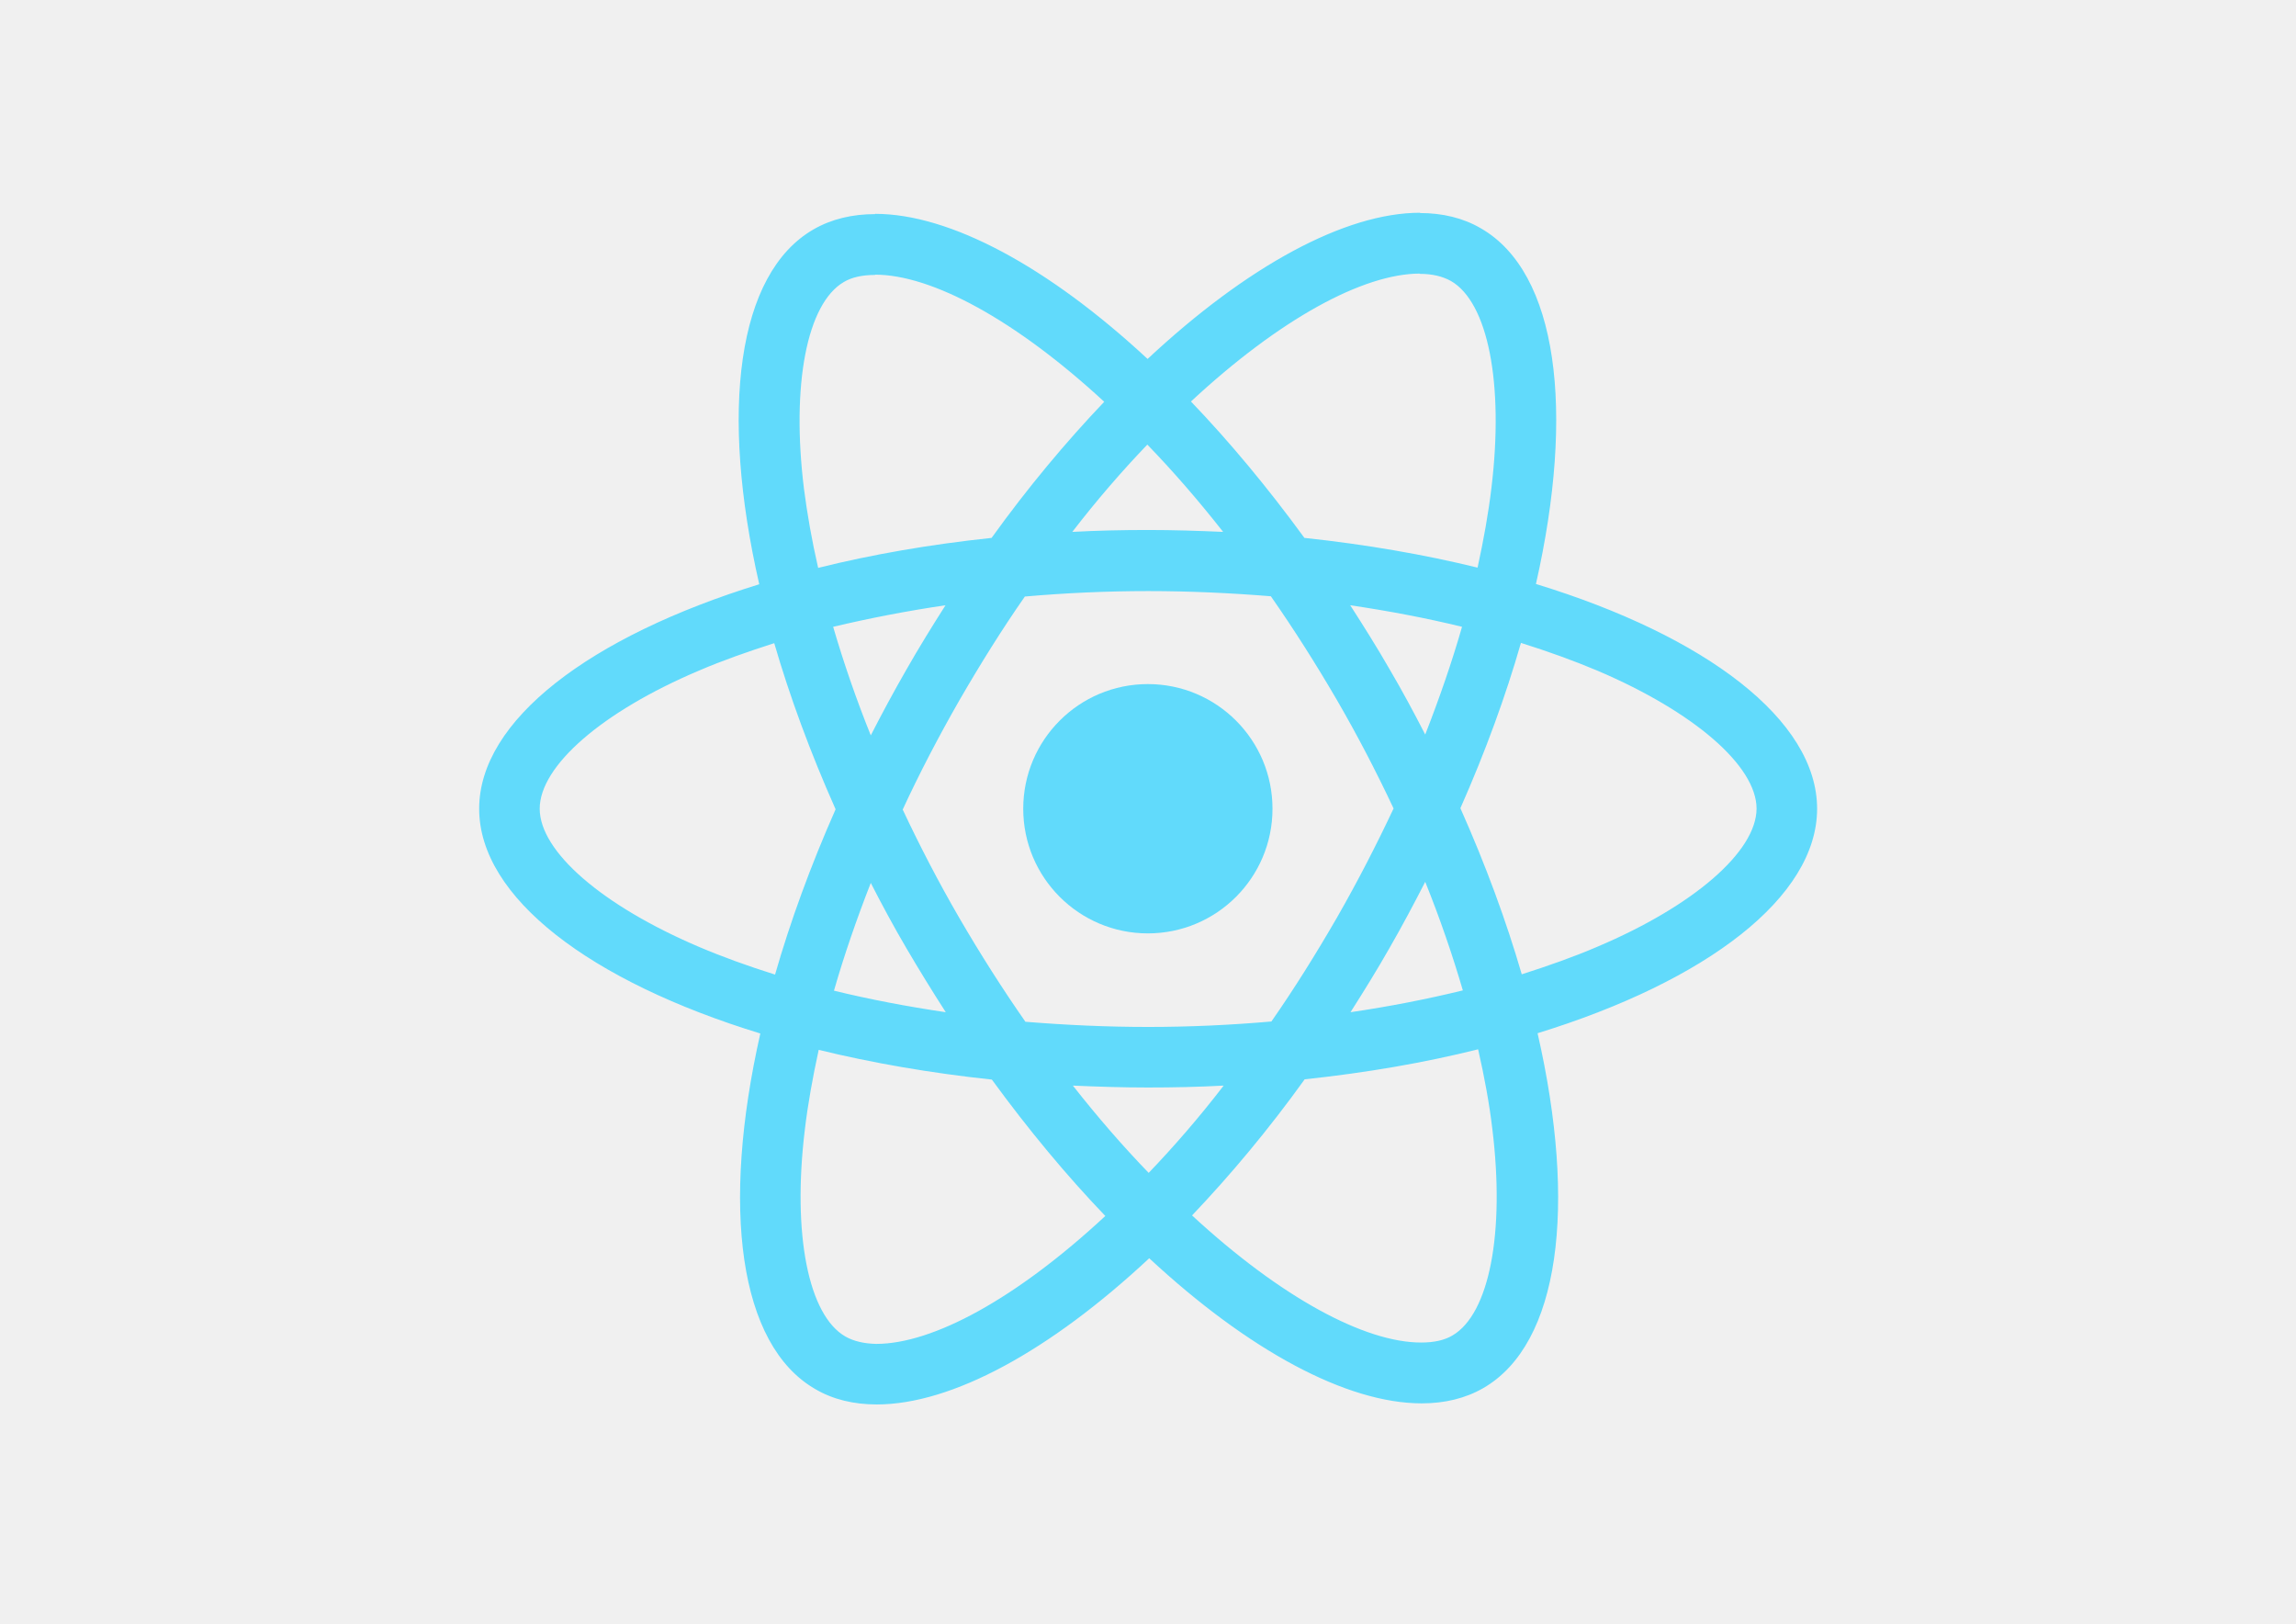
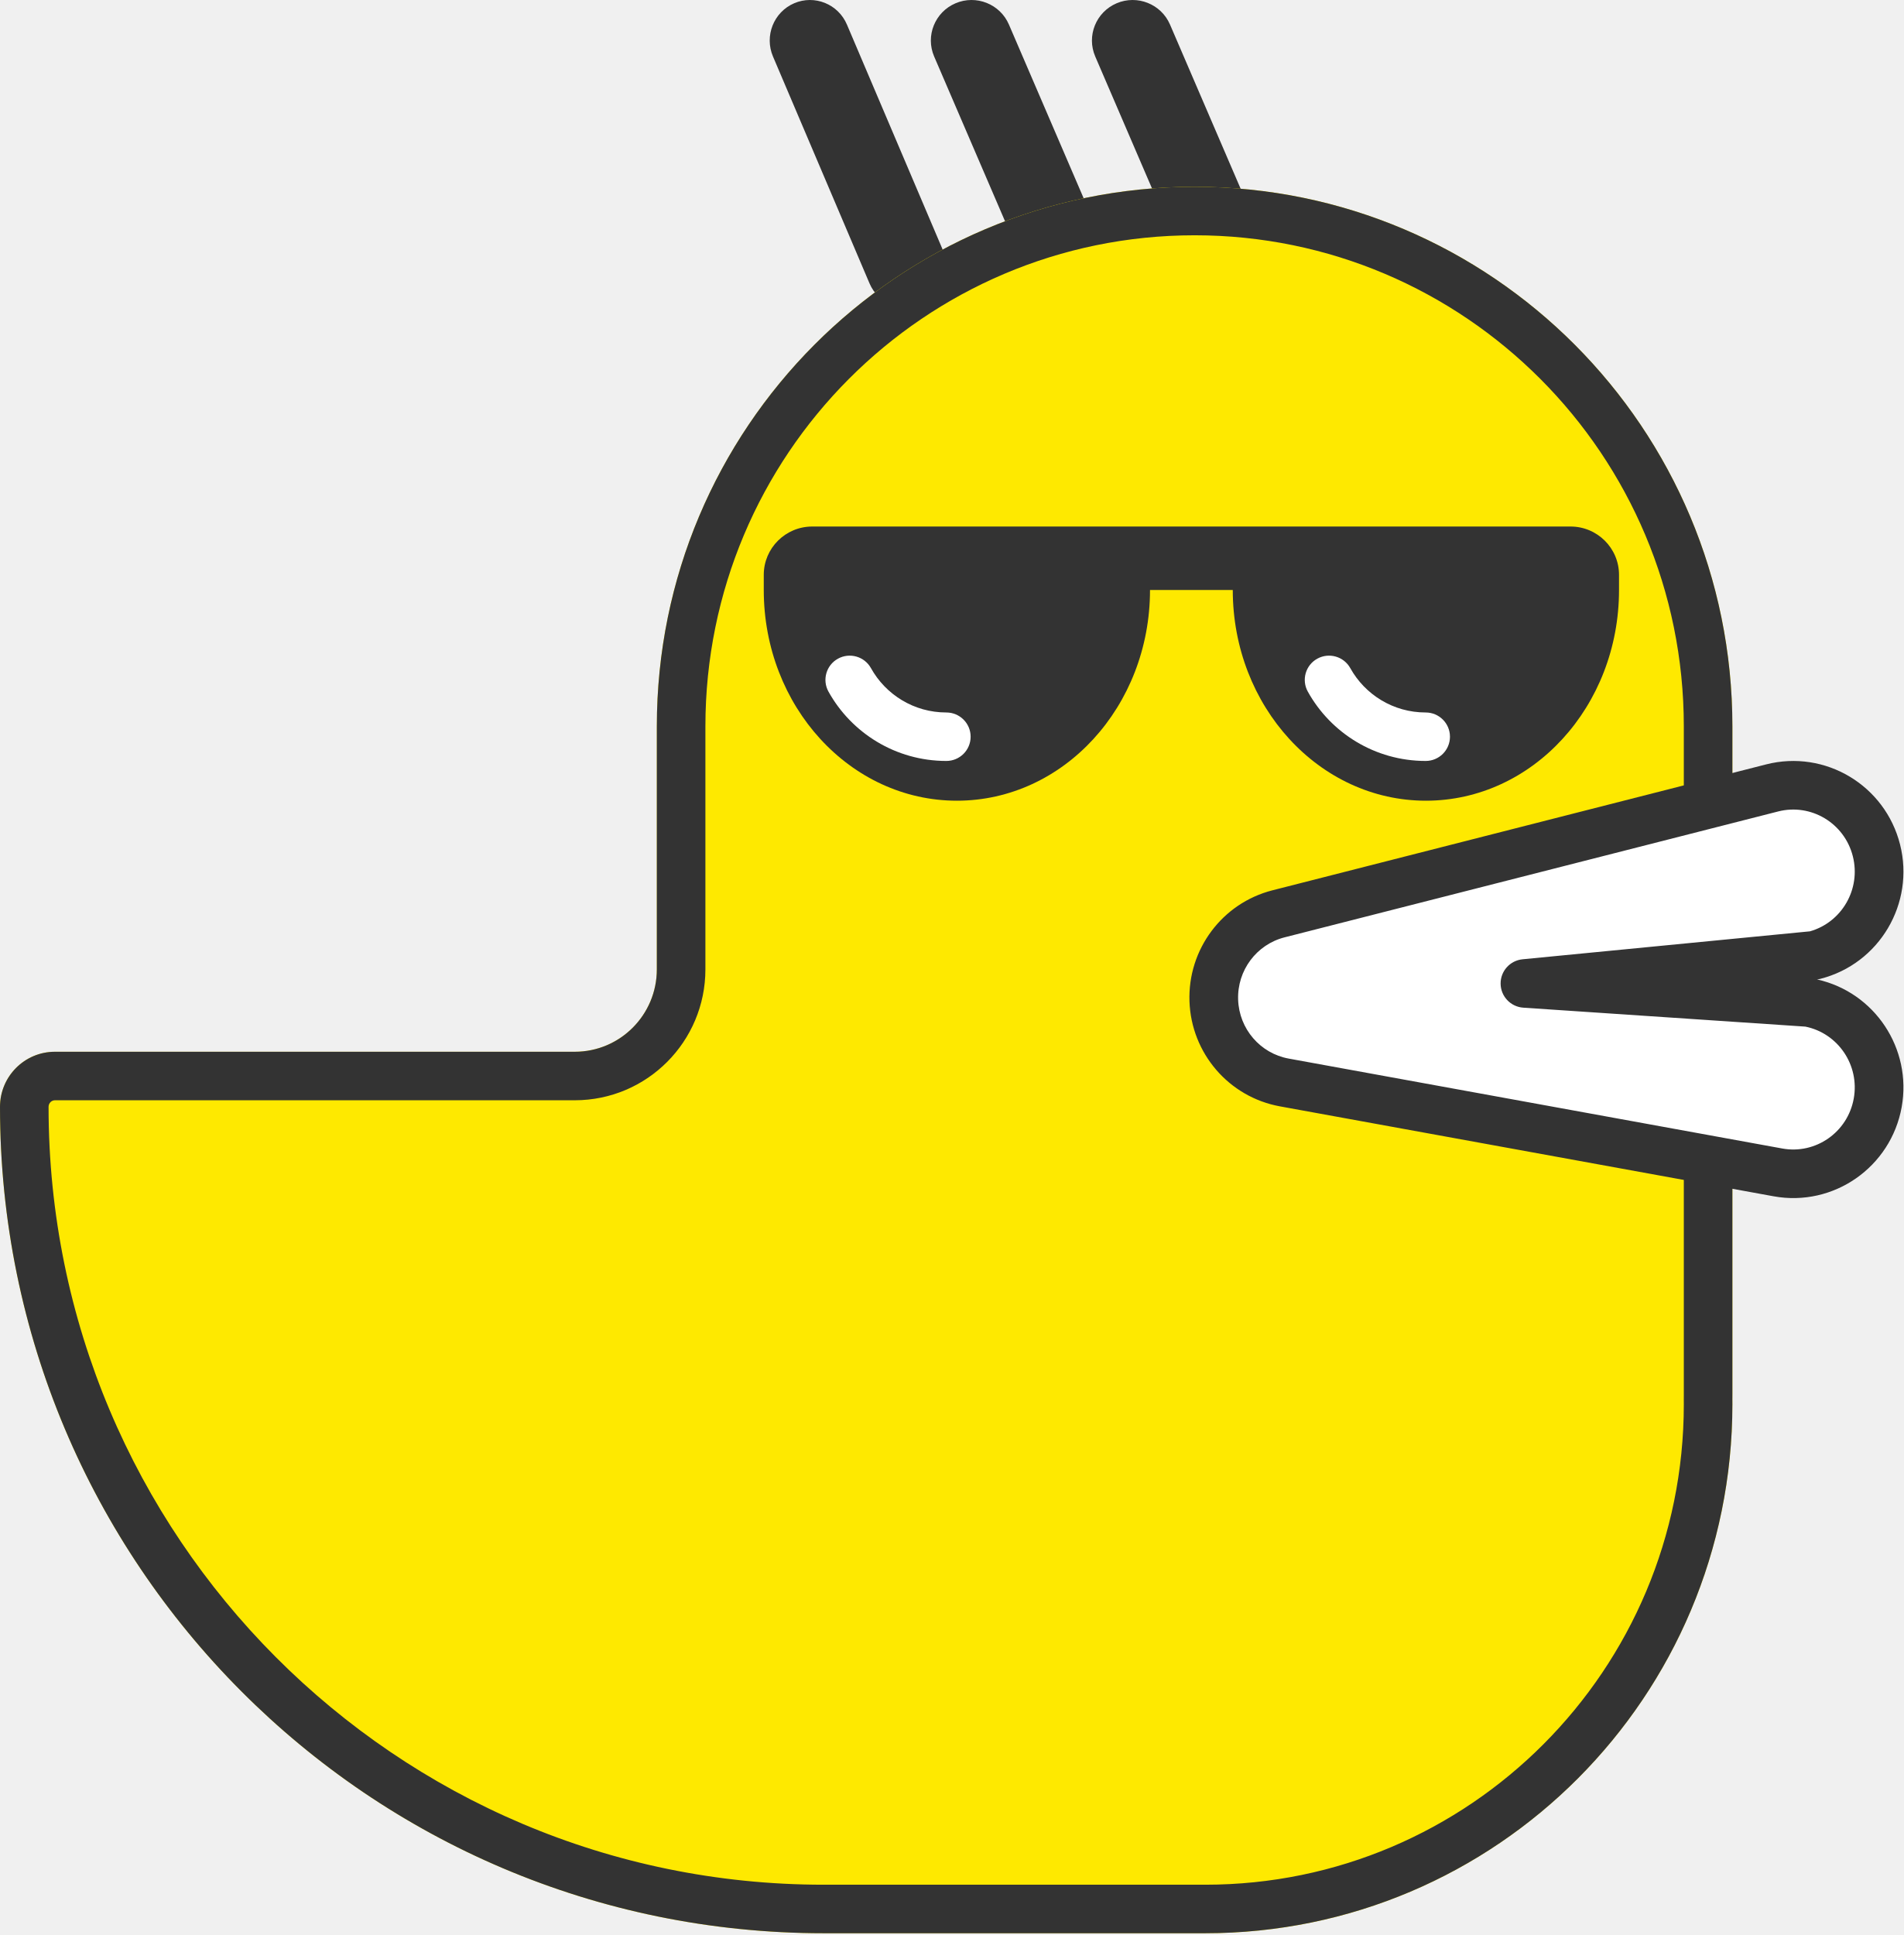
- <svg xmlns="http://www.w3.org/2000/svg" viewBox="0 0 841.9 595.3">
-   <g fill="#61DAFB">
-     <path d="M666.3 296.5c0-32.5-40.7-63.3-103.1-82.4 14.4-63.6 8-114.2-20.2-130.4-6.5-3.8-14.1-5.6-22.4-5.6v22.3c4.6 0 8.3.9 11.4 2.6 13.6 7.8 19.5 37.5 14.9 75.7-1.1 9.4-2.9 19.3-5.1 29.4-19.6-4.8-41-8.5-63.5-10.9-13.5-18.5-27.5-35.3-41.6-50 32.6-30.3 63.2-46.9 84-46.9V78c-27.5 0-63.5 19.6-99.9 53.6-36.4-33.8-72.4-53.2-99.9-53.2v22.3c20.7 0 51.4 16.5 84 46.6-14 14.7-28 31.4-41.3 49.9-22.6 2.4-44 6.1-63.6 11-2.3-10-4-19.7-5.2-29-4.7-38.2 1.1-67.9 14.6-75.8 3-1.8 6.9-2.6 11.5-2.6V78.5c-8.4 0-16 1.8-22.6 5.6-28.1 16.2-34.4 66.7-19.9 130.1-62.2 19.2-102.7 49.9-102.7 82.3 0 32.5 40.7 63.3 103.1 82.4-14.4 63.6-8 114.2 20.2 130.4 6.5 3.8 14.1 5.6 22.5 5.6 27.5 0 63.5-19.6 99.9-53.6 36.4 33.8 72.4 53.2 99.9 53.2 8.4 0 16-1.8 22.6-5.6 28.1-16.2 34.4-66.7 19.9-130.1 62-19.1 102.5-49.9 102.5-82.3zm-130.2-66.7c-3.7 12.9-8.3 26.2-13.5 39.5-4.1-8-8.4-16-13.1-24-4.6-8-9.5-15.8-14.4-23.4 14.2 2.1 27.9 4.7 41 7.9zm-45.8 106.5c-7.8 13.5-15.8 26.3-24.1 38.2-14.9 1.3-30 2-45.2 2-15.1 0-30.2-.7-45-1.9-8.3-11.9-16.4-24.6-24.2-38-7.6-13.1-14.5-26.4-20.8-39.8 6.2-13.4 13.2-26.8 20.7-39.9 7.8-13.5 15.8-26.3 24.1-38.2 14.9-1.3 30-2 45.2-2 15.1 0 30.2.7 45 1.9 8.3 11.9 16.4 24.6 24.2 38 7.6 13.1 14.5 26.4 20.8 39.8-6.3 13.4-13.2 26.8-20.7 39.9zm32.3-13c5.4 13.4 10 26.8 13.8 39.8-13.1 3.2-26.9 5.9-41.2 8 4.9-7.7 9.8-15.6 14.4-23.7 4.6-8 8.9-16.1 13-24.1zM421.2 430c-9.3-9.6-18.6-20.3-27.8-32 9 .4 18.2.7 27.5.7 9.4 0 18.7-.2 27.8-.7-9 11.7-18.3 22.4-27.5 32zm-74.4-58.9c-14.2-2.1-27.9-4.7-41-7.9 3.7-12.9 8.3-26.2 13.5-39.5 4.1 8 8.4 16 13.1 24 4.7 8 9.5 15.8 14.4 23.4zM420.7 163c9.3 9.6 18.6 20.3 27.8 32-9-.4-18.2-.7-27.5-.7-9.4 0-18.7.2-27.8.7 9-11.7 18.3-22.4 27.5-32zm-74 58.9c-4.9 7.7-9.8 15.6-14.4 23.7-4.6 8-8.9 16-13 24-5.4-13.4-10-26.8-13.8-39.8 13.1-3.1 26.9-5.8 41.2-7.9zm-90.5 125.2c-35.4-15.1-58.3-34.9-58.3-50.6 0-15.7 22.9-35.6 58.3-50.6 8.6-3.7 18-7 27.7-10.1 5.7 19.6 13.2 40 22.5 60.9-9.2 20.8-16.6 41.1-22.2 60.6-9.9-3.1-19.3-6.5-28-10.2zM310 490c-13.6-7.8-19.5-37.5-14.9-75.7 1.1-9.4 2.9-19.3 5.1-29.4 19.6 4.8 41 8.5 63.5 10.9 13.5 18.5 27.5 35.3 41.6 50-32.6 30.3-63.2 46.9-84 46.9-4.5-.1-8.3-1-11.3-2.7zm237.2-76.2c4.7 38.2-1.1 67.9-14.6 75.8-3 1.8-6.9 2.6-11.5 2.6-20.7 0-51.4-16.5-84-46.6 14-14.7 28-31.4 41.3-49.9 22.6-2.4 44-6.1 63.6-11 2.3 10.1 4.1 19.8 5.2 29.1zm38.5-66.7c-8.6 3.7-18 7-27.7 10.1-5.7-19.6-13.2-40-22.5-60.9 9.2-20.8 16.6-41.1 22.2-60.6 9.9 3.1 19.3 6.5 28.1 10.2 35.4 15.1 58.3 34.9 58.3 50.6-.1 15.7-23 35.6-58.4 50.6zM320.8 78.4z" />
-     <circle cx="420.9" cy="296.5" r="45.7" />
-     <path d="M520.5 78.1z" />
-   </g>
+ <svg xmlns="http://www.w3.org/2000/svg" width="302" height="307" viewBox="0 0 302 307" fill="none">
+   <path fill-rule="evenodd" clip-rule="evenodd" d="M125.993 0.521C129.233 -0.877 132.985 0.635 134.373 3.898L149.691 39.898C151.08 43.161 149.579 46.941 146.339 48.339C143.099 49.738 139.347 48.226 137.958 44.963L122.641 8.963C121.252 5.699 122.753 1.92 125.993 0.521Z" fill="#333333" />
+   <path fill-rule="evenodd" clip-rule="evenodd" d="M151.602 0.521C154.879 -0.877 158.673 0.635 160.077 3.898L175.567 39.898C176.971 43.161 175.453 46.941 172.177 48.339C168.901 49.738 165.106 48.226 163.702 44.963L148.212 8.963C146.808 5.699 148.326 1.92 151.602 0.521Z" fill="#333333" />
+   <path fill-rule="evenodd" clip-rule="evenodd" d="M177.159 0.521C180.436 -0.877 184.23 0.635 185.634 3.898L201.124 39.898C202.528 43.161 201.01 46.941 197.734 48.339C194.458 49.738 190.664 48.226 189.259 44.963L173.77 8.963C172.365 5.699 173.883 1.92 177.159 0.521Z" fill="#333333" />
+   <path d="M189.537 29.632C142.413 29.632 104.213 67.961 104.213 115.242L104.213 153.799C104.213 161.017 98.38 166.869 91.186 166.869L8.712 166.869C3.9 166.869 2.46794e-05 170.782 2.55234e-05 175.609C3.81839e-05 248.019 58.504 306.719 130.673 306.719L191.23 306.719C237.418 306.719 274.861 269.151 274.861 222.809C274.861 222.555 274.859 222.302 274.856 222.049C274.859 221.736 274.861 221.423 274.861 221.11L274.861 115.242C274.861 67.961 236.66 29.632 189.537 29.632Z" fill="#FEE900" />
+   <path fill-rule="evenodd" clip-rule="evenodd" d="M267.149 222.059L267.15 221.967C267.151 221.821 267.152 221.675 267.153 221.528C267.154 221.389 267.154 221.249 267.154 221.11L267.154 115.242C267.154 72.179 232.371 37.329 189.537 37.329C146.703 37.329 111.919 72.179 111.919 115.242L111.919 153.799C111.919 165.235 102.67 174.565 91.186 174.565L8.712 174.565C8.19 174.565 7.706 175 7.706 175.609C7.706 243.801 62.794 299.022 130.673 299.022L191.23 299.022C233.129 299.022 267.154 264.933 267.154 222.809C267.154 222.589 267.153 222.37 267.15 222.151L267.149 222.059ZM104.213 115.242C104.213 67.961 142.413 29.632 189.537 29.632C236.66 29.632 274.861 67.961 274.861 115.242L274.861 221.11C274.861 221.423 274.859 221.736 274.856 222.049C274.859 222.302 274.861 222.555 274.861 222.809C274.861 269.151 237.418 306.719 191.23 306.719L130.673 306.719C58.504 306.719 3.81839e-05 248.019 2.55234e-05 175.609C2.46794e-05 170.782 3.9 166.869 8.712 166.869L91.186 166.869C98.38 166.869 104.213 161.017 104.213 153.799L104.213 115.242Z" fill="#333333" />
+   <path d="M256.873 91.204C256.873 86.969 253.426 83.536 249.175 83.536L128.876 83.536C124.625 83.536 121.178 86.969 121.178 91.204L121.178 93.607C121.178 112.07 134.897 127.037 151.819 127.037C168.742 127.037 182.46 112.07 182.46 93.607L195.591 93.607C195.591 112.07 209.31 127.037 226.232 127.037C243.155 127.037 256.873 112.07 256.873 93.607L256.873 91.204Z" fill="#333333" />
+   <path fill-rule="evenodd" clip-rule="evenodd" d="M132.948 104.506C134.808 103.476 137.152 104.146 138.185 106.003C140.522 110.208 145.007 113.04 150.148 113.04C152.276 113.04 154 114.761 154 116.885C154 119.008 152.276 120.73 150.148 120.73C142.096 120.73 135.089 116.283 131.448 109.734C130.416 107.877 131.087 105.536 132.948 104.506Z" fill="white" />
+   <path fill-rule="evenodd" clip-rule="evenodd" d="M208.998 104.506C210.858 103.476 213.203 104.146 214.235 106.003C216.573 110.208 221.057 113.04 226.199 113.04C228.327 113.04 230.051 114.761 230.051 116.885C230.051 119.008 228.327 120.73 226.199 120.73C218.147 120.73 211.14 116.283 207.499 109.734C206.467 107.877 207.138 105.536 208.998 104.506Z" fill="white" />
+   <path fill-rule="evenodd" clip-rule="evenodd" d="M297.48 134.821C299.321 142.133 294.929 149.564 287.67 151.418L241.965 155.872L286.754 158.885C294.122 160.23 299.013 167.337 297.679 174.76C296.344 182.183 289.288 187.11 281.92 185.765L203.956 171.537C197.679 170.392 193.043 164.993 192.823 158.57C192.602 152.147 196.856 146.438 203.04 144.858L281.004 124.939C288.262 123.085 295.639 127.509 297.48 134.821Z" fill="white" />
+   <path fill-rule="evenodd" clip-rule="evenodd" d="M280.209 121.278C289.597 118.883 299.097 124.604 301.462 133.98C303.824 143.346 298.196 152.905 288.819 155.297C288.644 155.341 288.466 155.374 288.286 155.393C297.442 157.417 303.391 166.365 301.718 175.653C300.004 185.168 290.923 191.534 281.392 189.798L203.072 175.53C194.96 174.052 189.005 167.098 188.721 158.868C188.438 150.639 193.9 143.29 201.889 141.253L280.209 121.278ZM293.971 135.86C292.637 130.571 287.316 127.418 282.122 128.743L203.802 148.718C199.367 149.849 196.281 153.951 196.441 158.604C196.601 163.255 199.96 167.13 204.46 167.95L282.78 182.218C288.052 183.178 293.147 179.662 294.115 174.29C295.072 168.977 291.617 163.932 286.445 162.88L241.689 159.874C239.684 159.739 238.117 158.093 238.087 156.088C238.057 154.083 239.573 152.39 241.574 152.196L287.168 147.761C292.218 146.323 295.285 141.07 293.971 135.86Z" fill="#333333" />
</svg>
